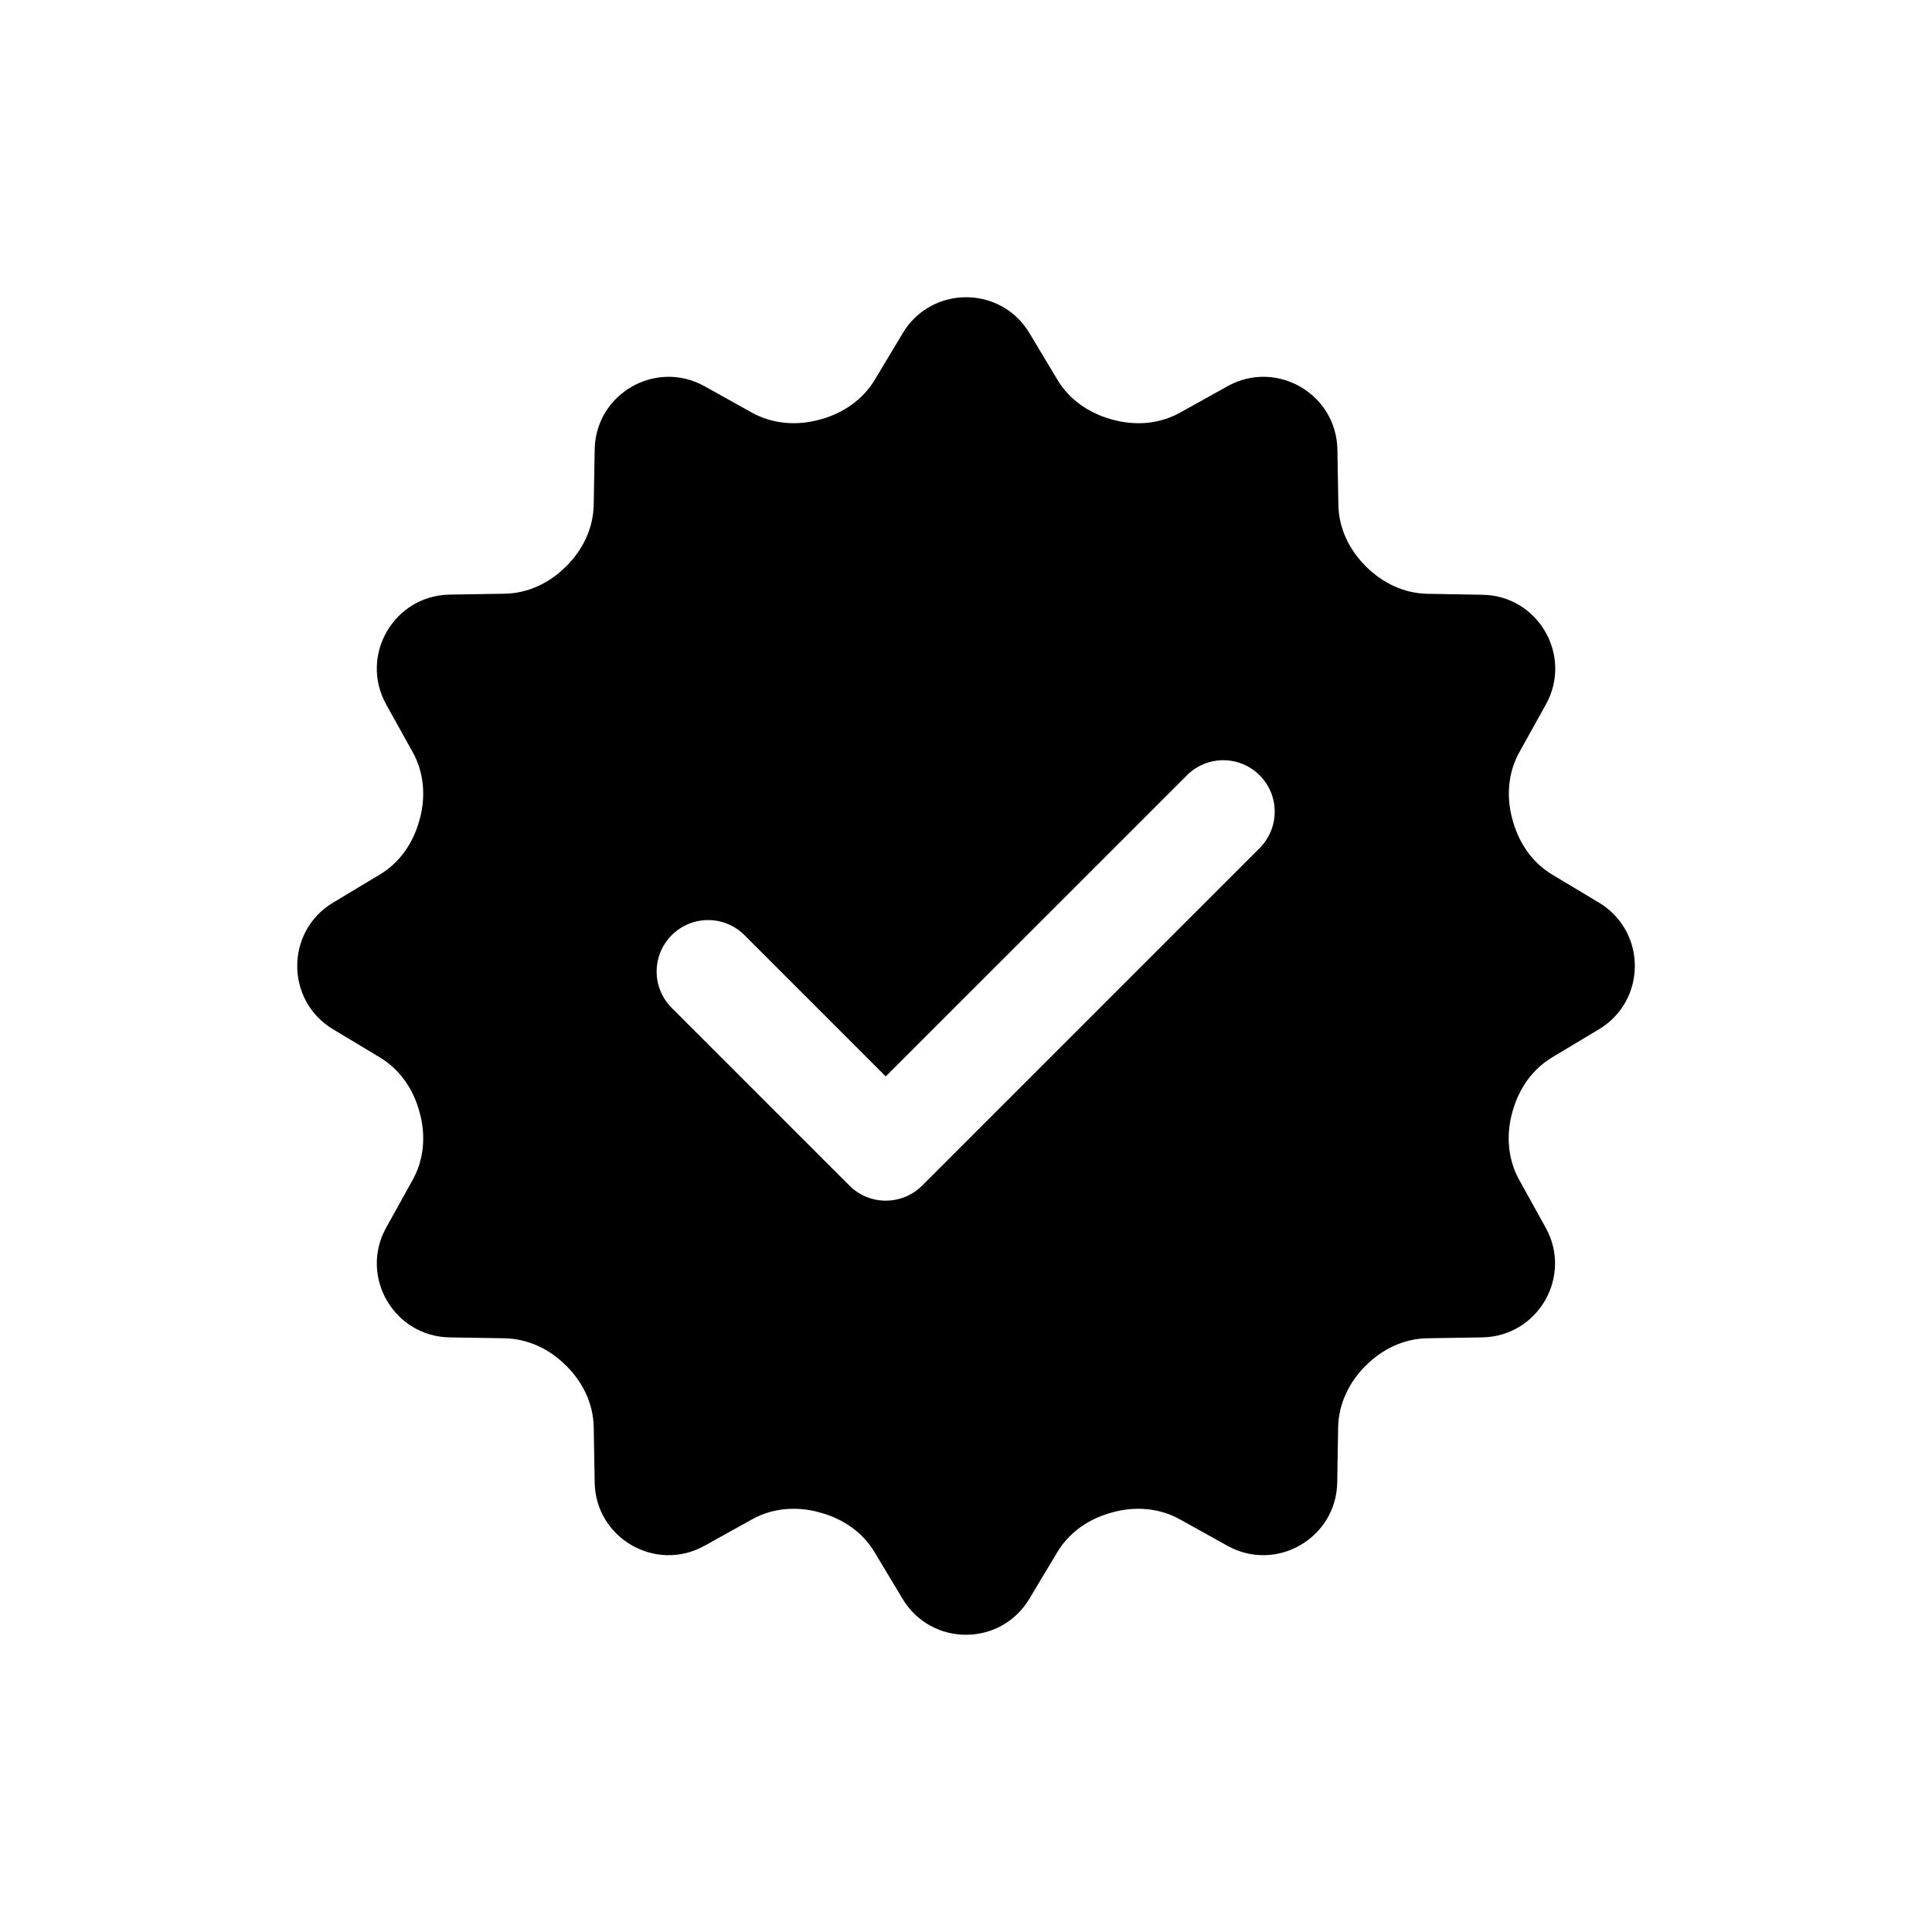
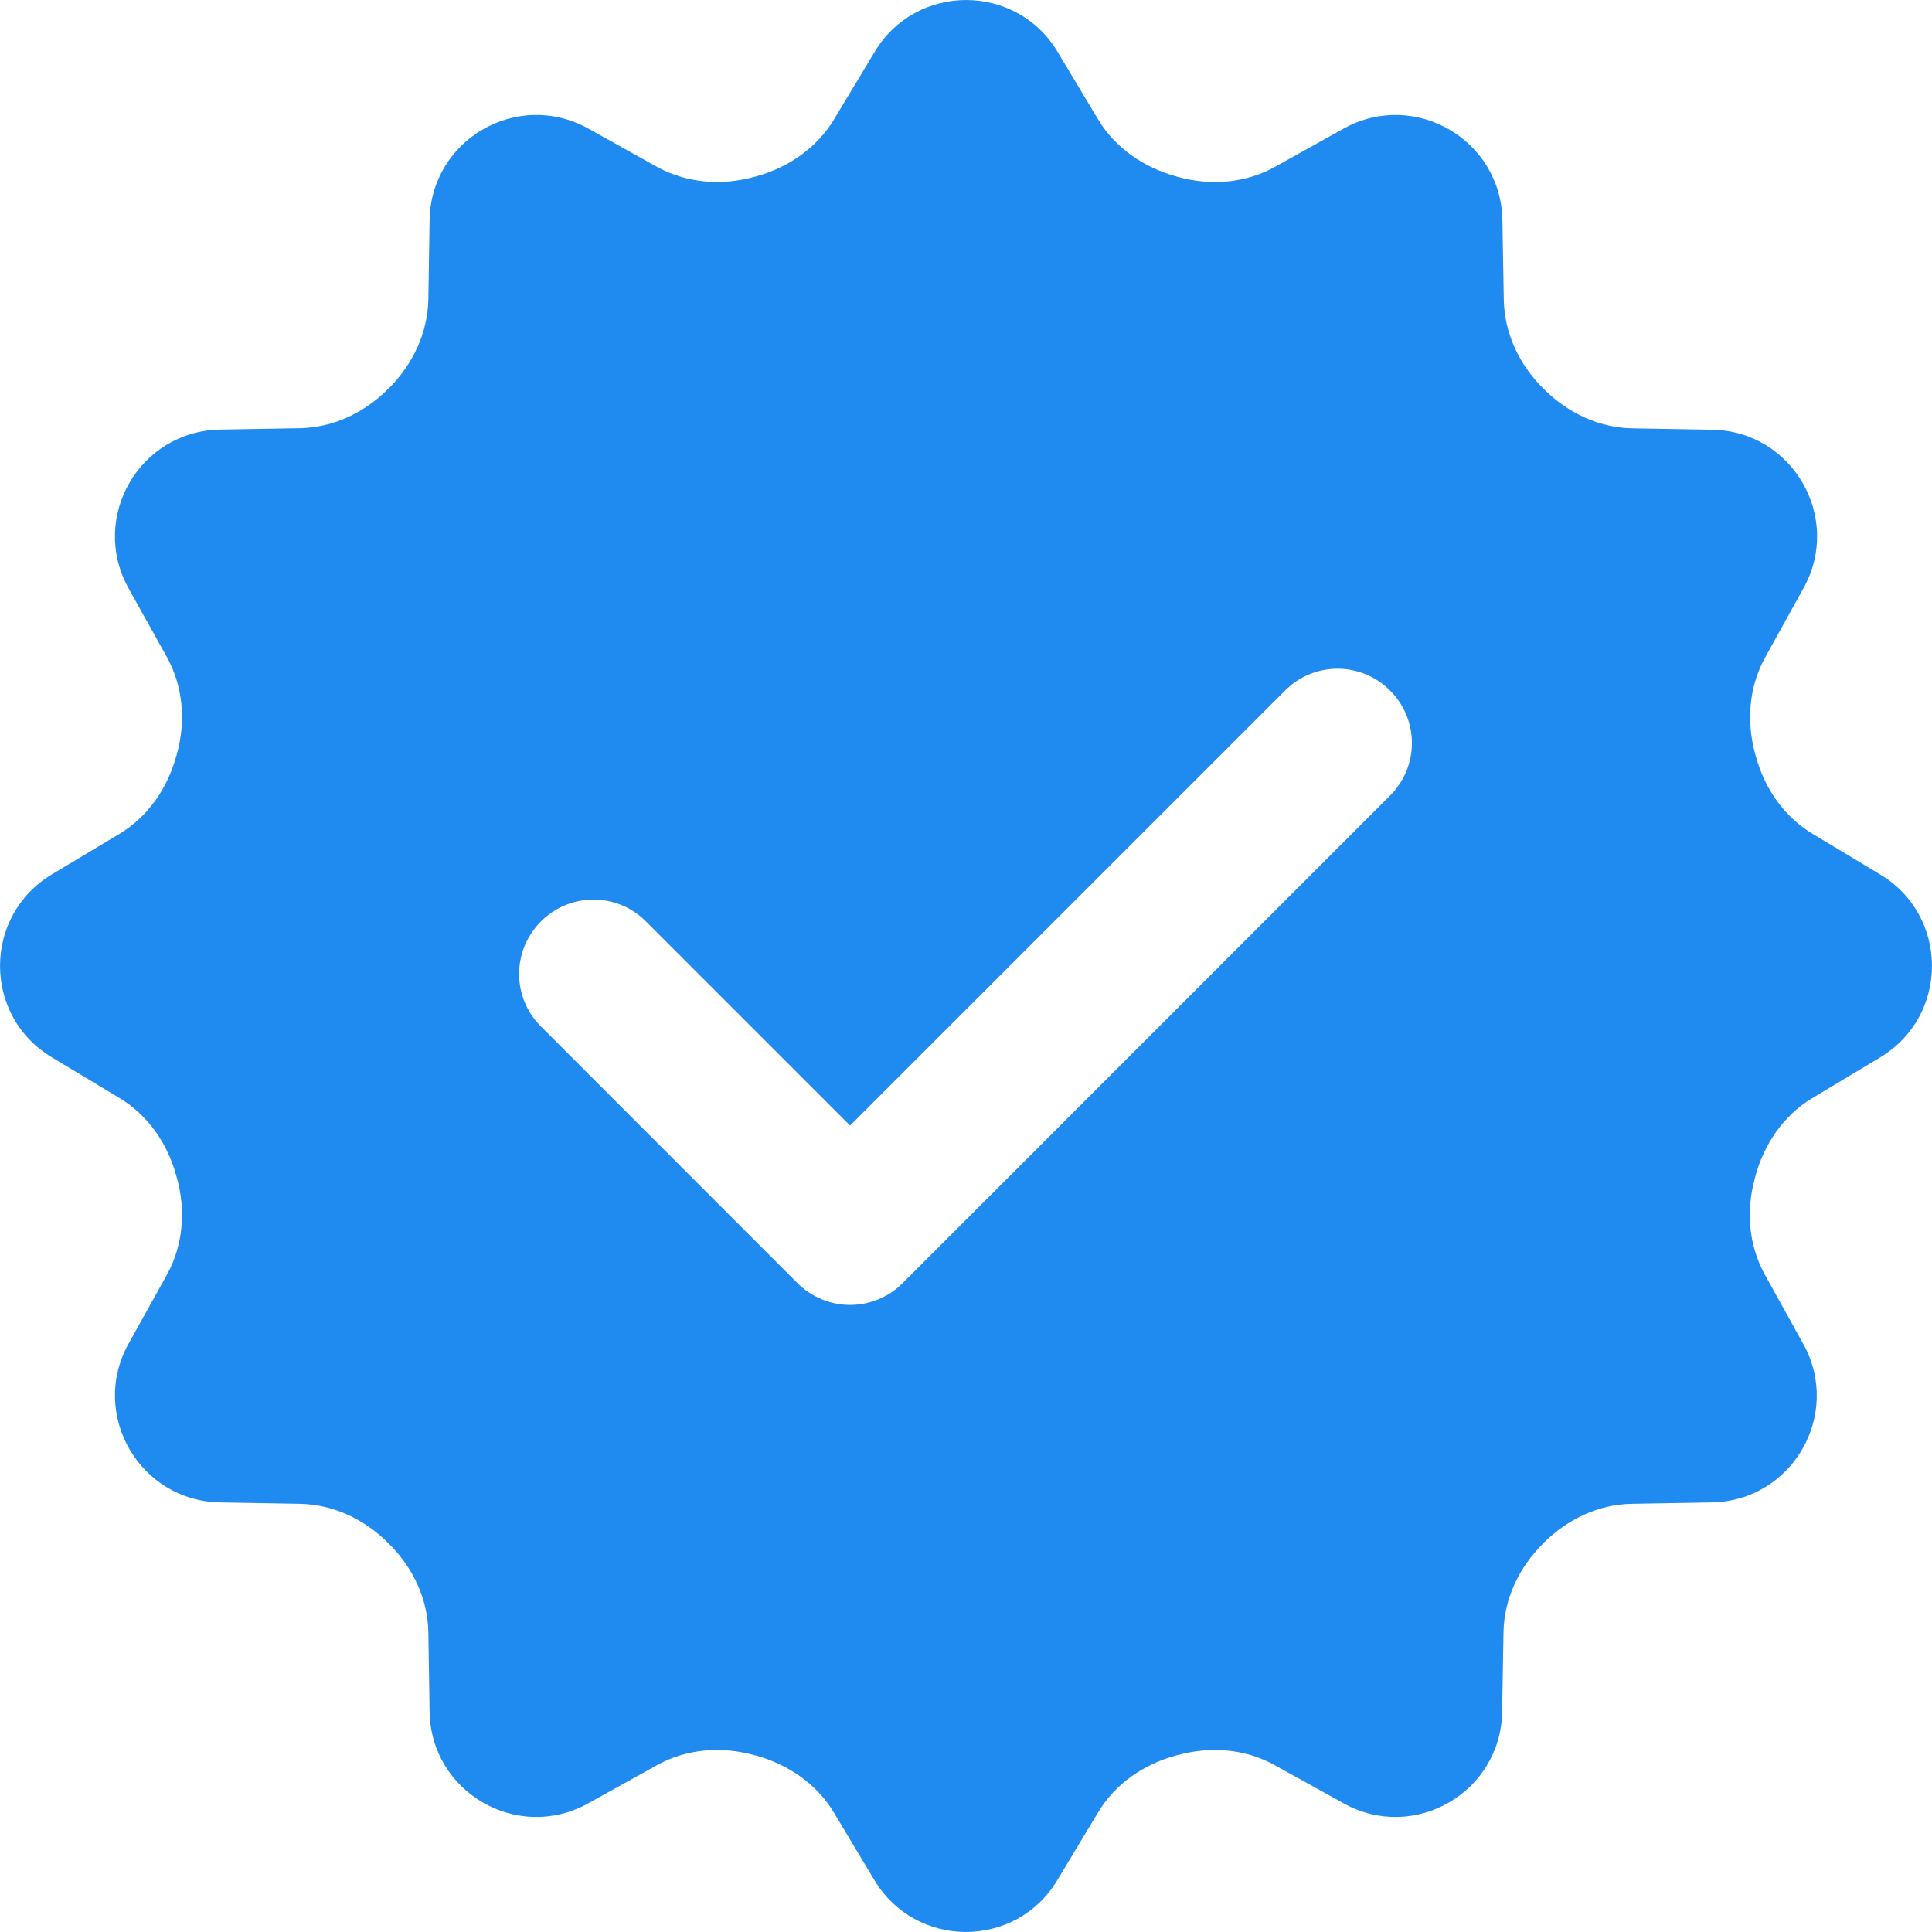
- <svg xmlns="http://www.w3.org/2000/svg" width="26px" height="26px" viewBox="0 0 26 26" version="1.1">
+ <svg xmlns="http://www.w3.org/2000/svg" width="14px" height="14px" viewBox="0 0 14 14" version="1.1">
  <defs />
-   <g id="_assets" stroke="none" stroke-width="1" fill="none" fill-rule="evenodd">
-     <g id="approve" fill="#000000" fill-rule="nonzero">
-       <path d="M21.518,12.147 L20.889,11.77 C20.621,11.609 20.44,11.344 20.358,11.043 C20.357,11.038 20.355,11.032 20.353,11.026 C20.269,10.722 20.294,10.398 20.447,10.122 L20.804,9.48 C21.168,8.824 20.701,8.016 19.951,8.004 L19.21,7.991 C18.896,7.986 18.606,7.846 18.384,7.625 C18.382,7.623 18.379,7.62 18.377,7.618 C18.155,7.396 18.016,7.106 18.011,6.792 L17.998,6.051 C17.985,5.299 17.177,4.833 16.521,5.197 L15.879,5.554 C15.604,5.707 15.28,5.732 14.975,5.648 C14.969,5.647 14.964,5.645 14.958,5.643 C14.657,5.561 14.392,5.38 14.231,5.112 L13.854,4.483 C13.468,3.839 12.535,3.839 12.149,4.483 L11.773,5.11 C11.611,5.38 11.344,5.562 11.04,5.645 C11.037,5.645 11.034,5.647 11.031,5.647 C10.724,5.732 10.398,5.707 10.119,5.553 L9.48,5.197 C8.823,4.833 8.015,5.299 8.003,6.05 L7.99,6.791 C7.985,7.104 7.846,7.395 7.624,7.617 C7.622,7.619 7.619,7.621 7.617,7.623 C7.396,7.846 7.105,7.985 6.791,7.99 L6.05,8.002 C5.299,8.015 4.833,8.823 5.197,9.48 L5.554,10.122 C5.707,10.398 5.732,10.721 5.648,11.026 C5.647,11.031 5.645,11.037 5.643,11.042 C5.561,11.344 5.38,11.609 5.112,11.769 L4.483,12.147 C3.839,12.533 3.839,13.466 4.483,13.852 L5.112,14.23 C5.38,14.391 5.562,14.656 5.643,14.957 C5.645,14.962 5.646,14.968 5.648,14.974 C5.732,15.278 5.707,15.602 5.554,15.878 L5.197,16.521 C4.833,17.177 5.3,17.985 6.05,17.998 L6.791,18.01 C7.105,18.016 7.396,18.155 7.617,18.377 C7.619,18.379 7.622,18.381 7.624,18.383 C7.846,18.605 7.986,18.896 7.99,19.209 L8.003,19.95 C8.015,20.7 8.823,21.167 9.48,20.803 L10.122,20.446 C10.397,20.293 10.721,20.268 11.026,20.352 C11.031,20.353 11.037,20.355 11.042,20.357 C11.344,20.439 11.609,20.62 11.769,20.888 L12.147,21.517 C12.533,22.161 13.466,22.161 13.852,21.517 L14.229,20.888 C14.39,20.62 14.655,20.438 14.956,20.357 C14.962,20.355 14.967,20.354 14.973,20.352 C15.277,20.268 15.601,20.293 15.877,20.446 L16.519,20.803 C17.175,21.167 17.983,20.7 17.996,19.95 L18.008,19.209 C18.014,18.896 18.153,18.605 18.374,18.383 C18.377,18.381 18.379,18.379 18.381,18.377 C18.603,18.154 18.894,18.015 19.207,18.01 L19.948,17.998 C20.699,17.985 21.165,17.177 20.801,16.521 L20.445,15.879 C20.292,15.603 20.267,15.28 20.35,14.975 C20.352,14.969 20.353,14.964 20.355,14.958 C20.438,14.657 20.618,14.392 20.886,14.231 L21.516,13.853 C22.162,13.467 22.162,12.534 21.518,12.147 Z M16.952,11.413 L12.41,15.955 C12.28,16.085 12.104,16.158 11.92,16.158 C11.737,16.158 11.56,16.085 11.431,15.955 L9.04,13.564 C8.769,13.293 8.769,12.856 9.04,12.585 C9.311,12.314 9.748,12.314 10.019,12.585 L11.92,14.486 L15.973,10.434 C16.243,10.163 16.681,10.163 16.952,10.434 C17.222,10.704 17.222,11.142 16.952,11.413 Z" />
+   <g id="Consolidated-Content" stroke="none" stroke-width="1" fill="none" fill-rule="evenodd">
+     <g id="Consolidate-Content-All-Actions" transform="translate(-178, -250)" fill-rule="nonzero" fill="#1F8AEF">
+       <g id="Title" transform="translate(88, 120)">
+         <g id="approve_icon" transform="translate(81, 121)">
+           <path d="M22.625,15.337 L22.136,15.043 C21.927,14.918 21.786,14.712 21.723,14.478 C21.721,14.473 21.72,14.469 21.719,14.465 C21.654,14.228 21.673,13.976 21.792,13.762 L22.069,13.262 C22.353,12.752 21.99,12.123 21.406,12.114 L20.83,12.104 C20.586,12.1 20.36,11.992 20.187,11.819 C20.186,11.818 20.184,11.815 20.182,11.814 C20.009,11.642 19.901,11.415 19.897,11.171 L19.887,10.595 C19.877,10.01 19.249,9.648 18.738,9.931 L18.239,10.209 C18.025,10.328 17.773,10.347 17.536,10.282 C17.532,10.281 17.527,10.28 17.523,10.278 C17.289,10.214 17.082,10.073 16.957,9.865 L16.664,9.376 C16.364,8.875 15.638,8.875 15.338,9.376 L15.045,9.863 C14.919,10.073 14.711,10.215 14.476,10.279 C14.473,10.28 14.471,10.281 14.468,10.281 C14.23,10.347 13.976,10.328 13.759,10.208 L13.262,9.931 C12.751,9.648 12.123,10.01 12.113,10.594 L12.104,11.17 C12.099,11.414 11.991,11.64 11.819,11.813 C11.817,11.814 11.815,11.817 11.813,11.818 C11.641,11.991 11.415,12.099 11.171,12.103 L10.595,12.113 C10.01,12.123 9.648,12.751 9.931,13.262 L10.209,13.761 C10.328,13.976 10.347,14.227 10.282,14.464 C10.281,14.469 10.28,14.473 10.278,14.477 C10.214,14.711 10.073,14.918 9.865,15.043 L9.376,15.336 C8.875,15.637 8.875,16.362 9.376,16.662 L9.865,16.956 C10.073,17.081 10.215,17.288 10.278,17.522 C10.279,17.526 10.28,17.53 10.282,17.535 C10.347,17.772 10.328,18.023 10.209,18.238 L9.931,18.738 C9.648,19.249 10.011,19.877 10.595,19.887 L11.171,19.897 C11.415,19.901 11.641,20.009 11.813,20.181 C11.815,20.183 11.817,20.185 11.819,20.187 C11.992,20.359 12.1,20.585 12.104,20.829 L12.113,21.405 C12.123,21.989 12.751,22.352 13.262,22.068 L13.761,21.791 C13.975,21.672 14.227,21.653 14.464,21.718 C14.469,21.719 14.473,21.72 14.477,21.721 C14.711,21.786 14.918,21.926 15.043,22.135 L15.336,22.624 C15.637,23.125 16.362,23.125 16.662,22.624 L16.956,22.135 C17.081,21.926 17.287,21.785 17.521,21.721 C17.526,21.72 17.53,21.719 17.534,21.718 C17.771,21.653 18.023,21.672 18.237,21.791 L18.737,22.068 C19.247,22.352 19.876,21.989 19.885,21.405 L19.895,20.829 C19.899,20.585 20.007,20.359 20.18,20.187 C20.181,20.185 20.184,20.183 20.185,20.181 C20.358,20.009 20.584,19.9 20.828,19.897 L21.404,19.887 C21.988,19.877 22.35,19.249 22.067,18.738 L21.79,18.239 C21.671,18.024 21.651,17.773 21.717,17.536 C21.718,17.532 21.719,17.527 21.72,17.523 C21.784,17.289 21.925,17.082 22.133,16.957 L22.623,16.663 C23.125,16.363 23.125,15.637 22.625,15.337 Z M19.073,14.765 L15.541,18.298 C15.44,18.399 15.303,18.456 15.16,18.456 C15.017,18.456 14.88,18.399 14.779,18.298 L12.92,16.438 C12.709,16.228 12.709,15.888 12.92,15.677 C13.13,15.466 13.471,15.466 13.681,15.677 L15.16,17.156 L18.312,14.004 C18.522,13.793 18.863,13.793 19.073,14.004 C19.284,14.214 19.284,14.555 19.073,14.765 Z" id="approve" />
+         </g>
+       </g>
    </g>
  </g>
</svg>
